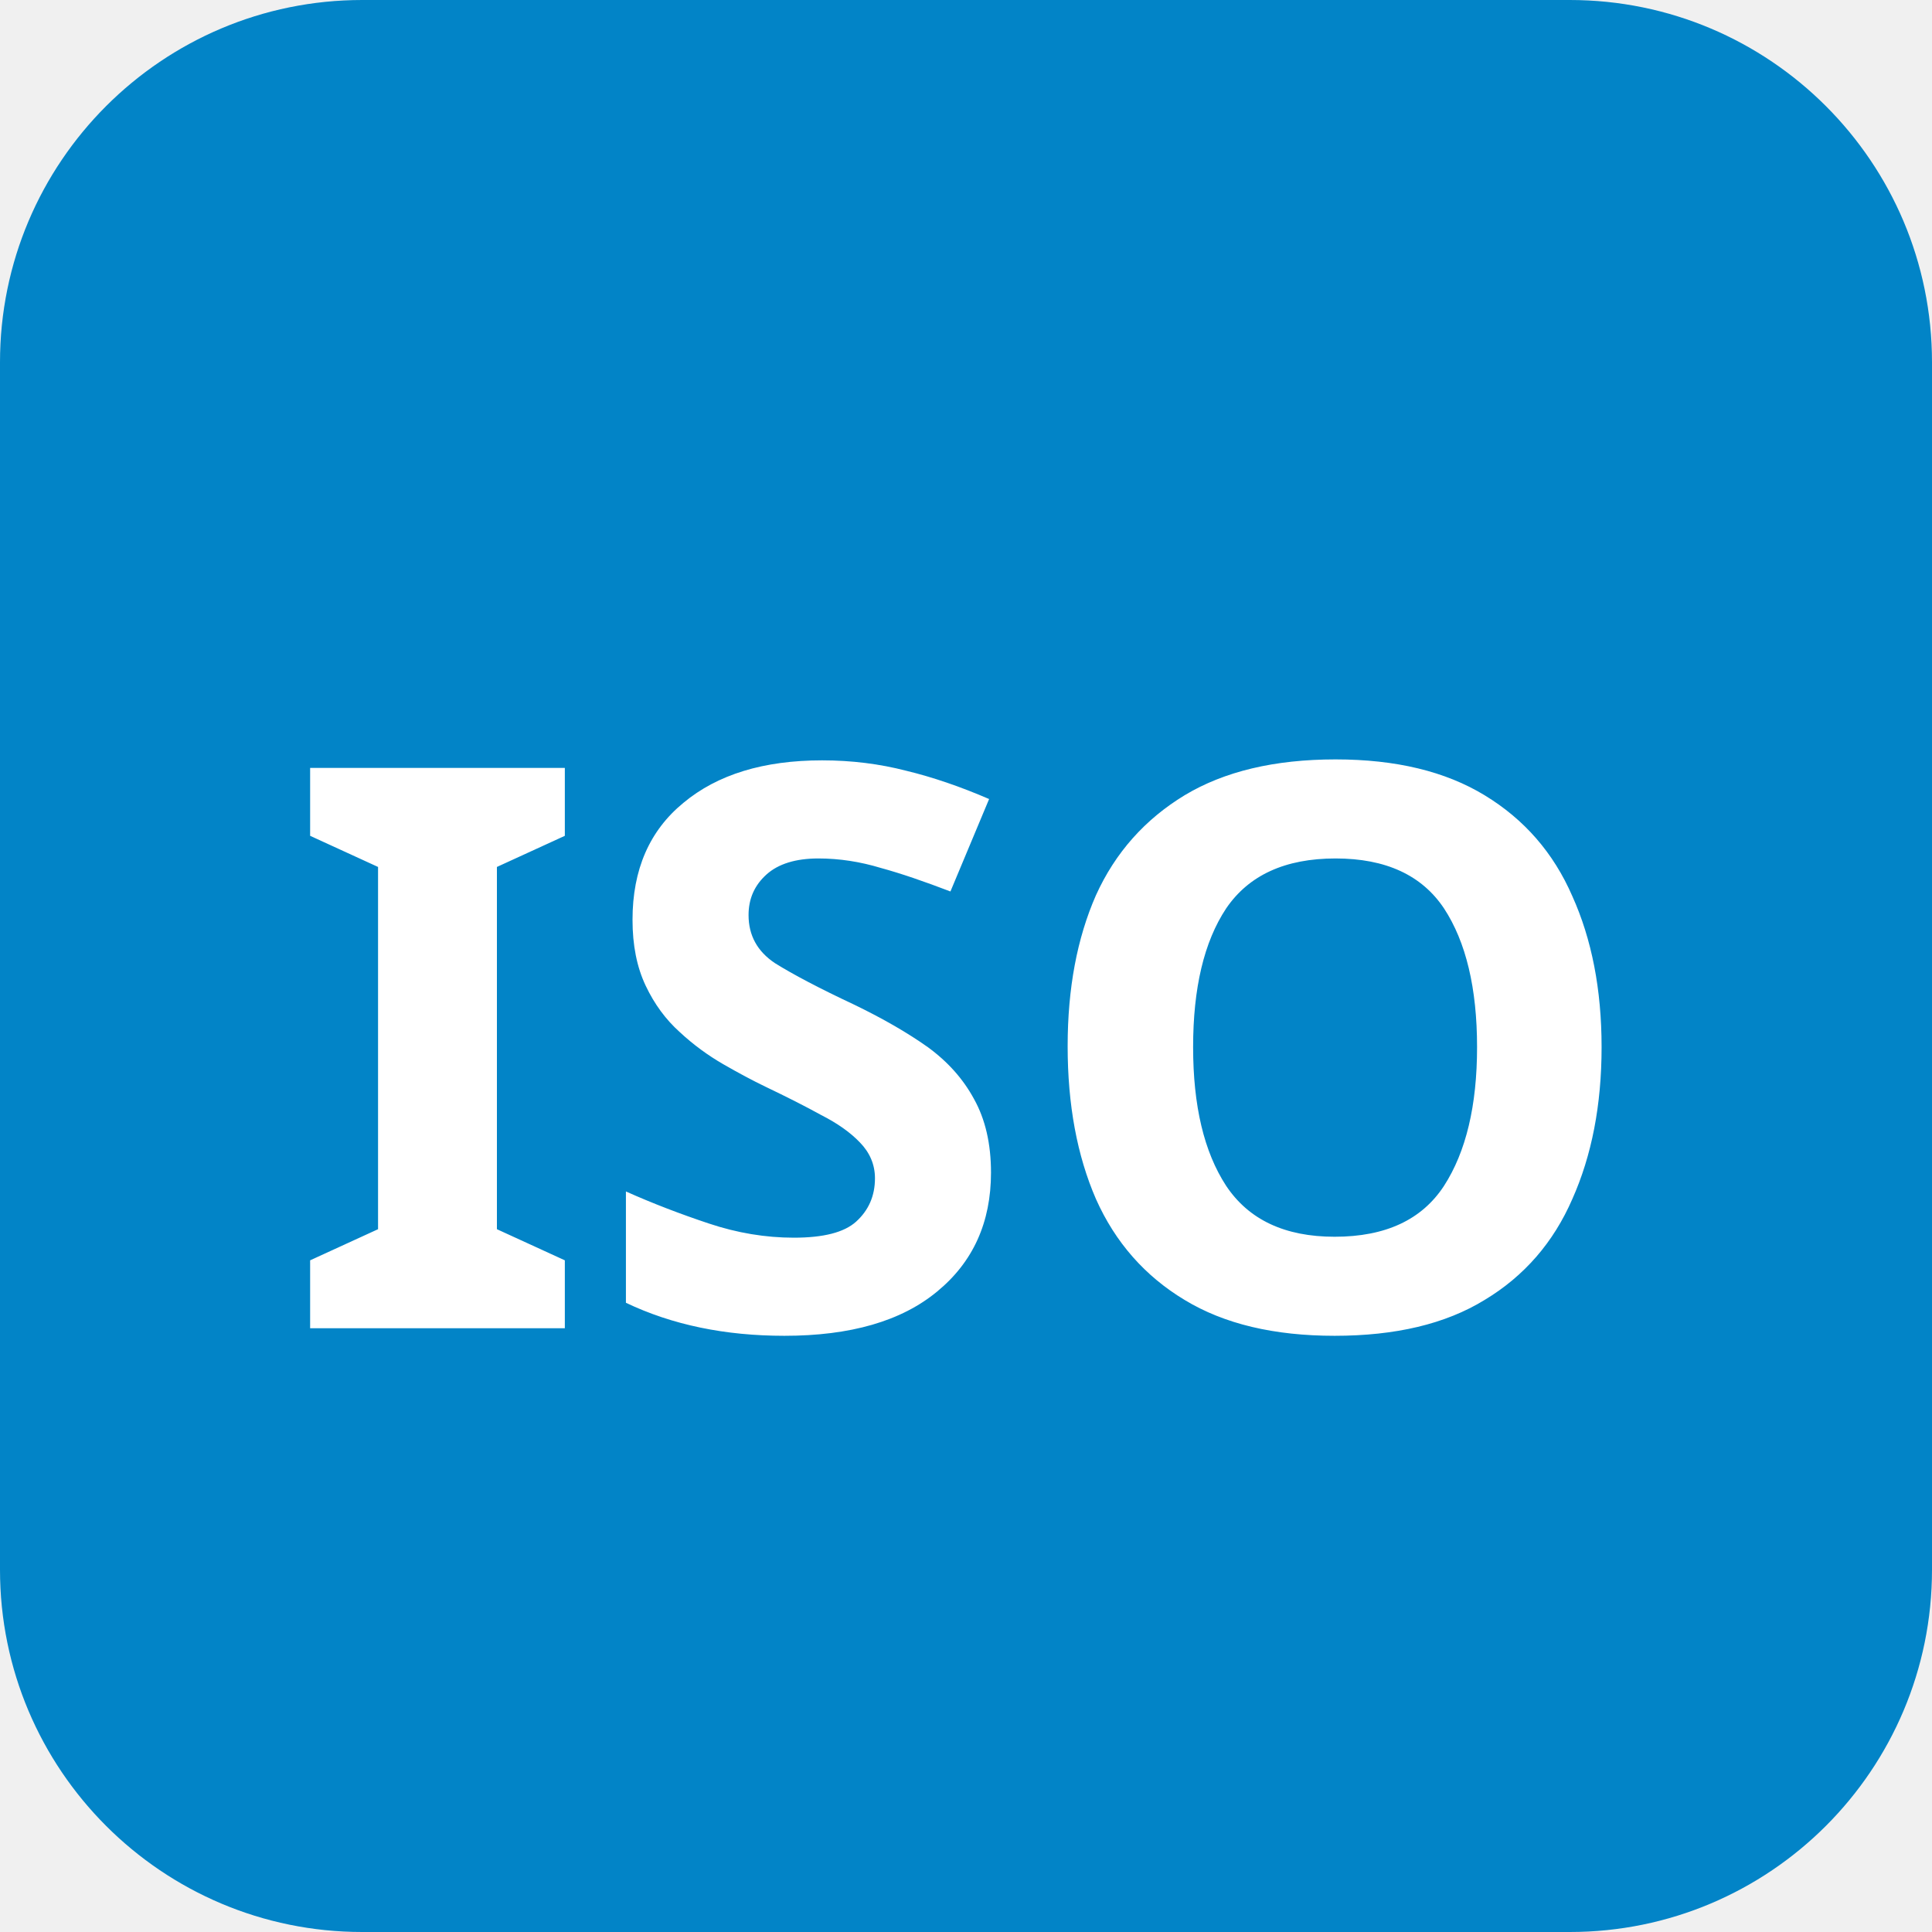
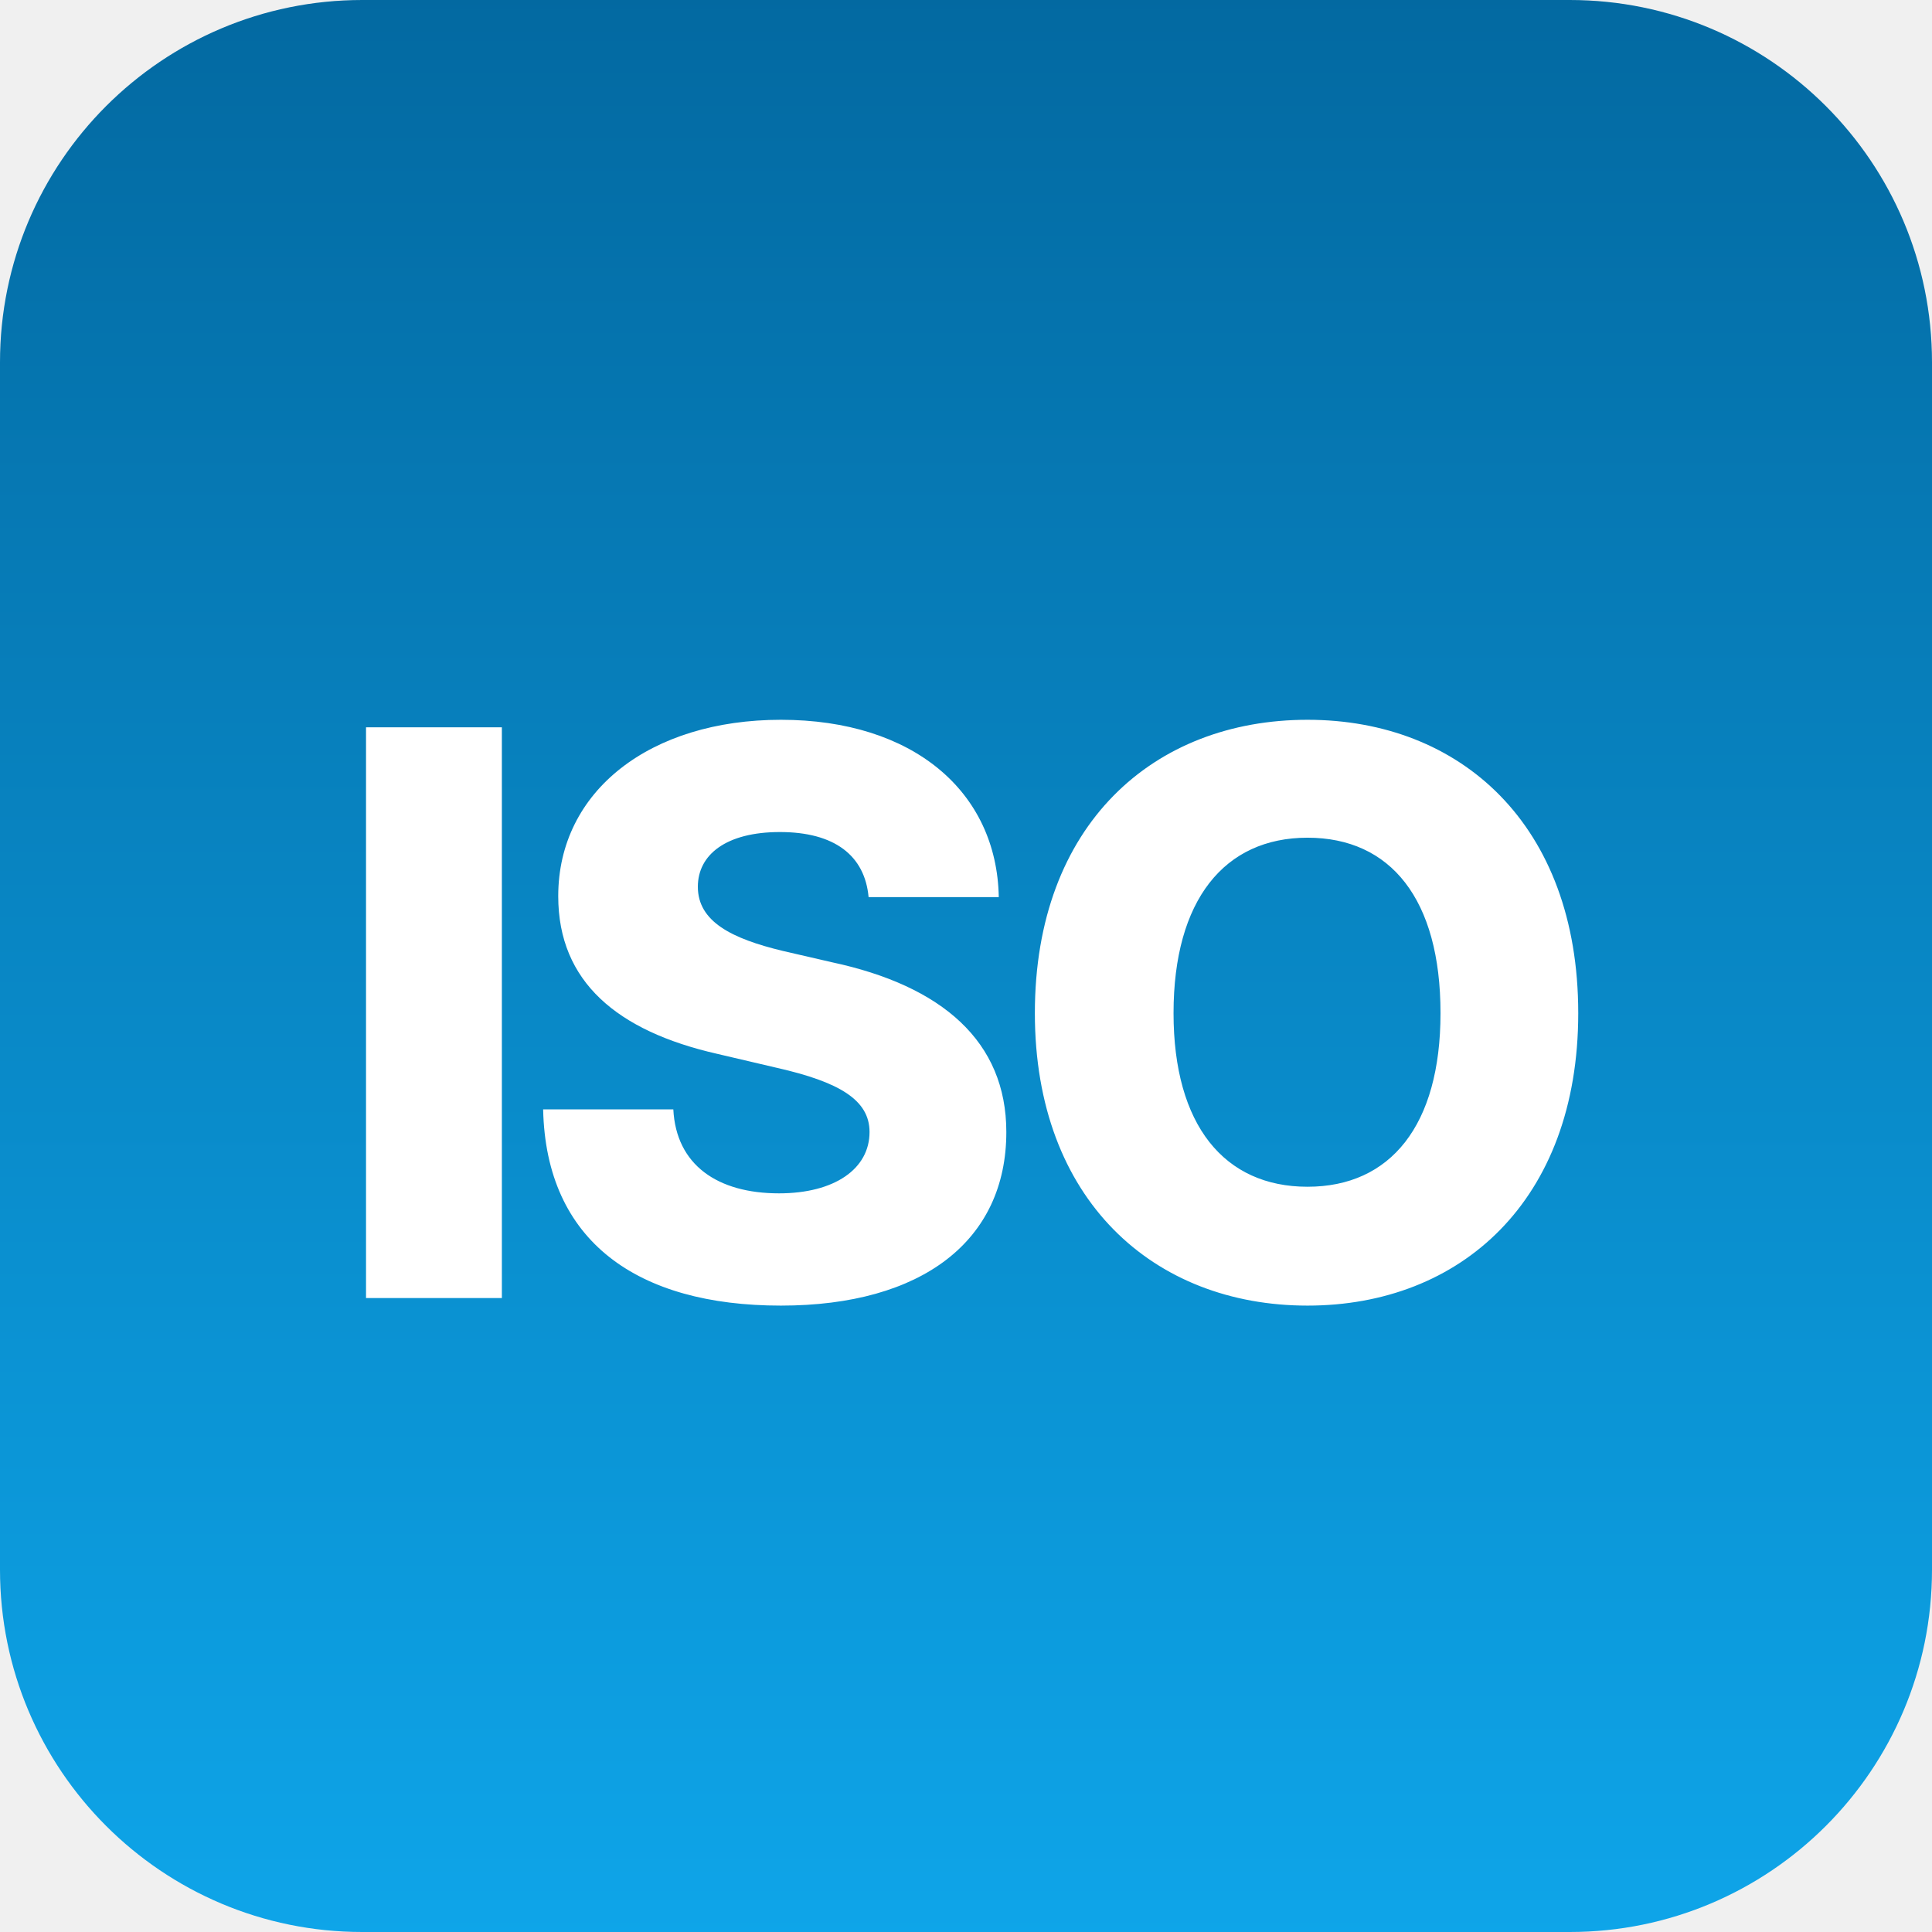
<svg xmlns="http://www.w3.org/2000/svg" viewBox="0 0 32 32" width="32" height="32">
-   <rect width="32" height="32" rx="6" fill="#0284c7" />
-   <text x="16" y="22" text-anchor="middle" font-family="system-ui,sans-serif" font-size="13" font-weight="800" fill="white">ISO</text>
+   <defs>
+     <linearGradient id="bg" x1="0" y1="0" x2="0" y2="1">
+       <stop offset="0%" stop-color="#0369a1" />
+       <stop offset="100%" stop-color="#0ea5e9" />
+     </linearGradient>
+   </defs>
+   <rect width="32" height="32" rx="6" fill="url(#bg)" />
+   <text x="16" y="21.5" text-anchor="middle" font-family="system-ui,-apple-system,sans-serif" font-size="13" font-weight="800" fill="white" letter-spacing="-0.5">ISO</text>
</svg>
